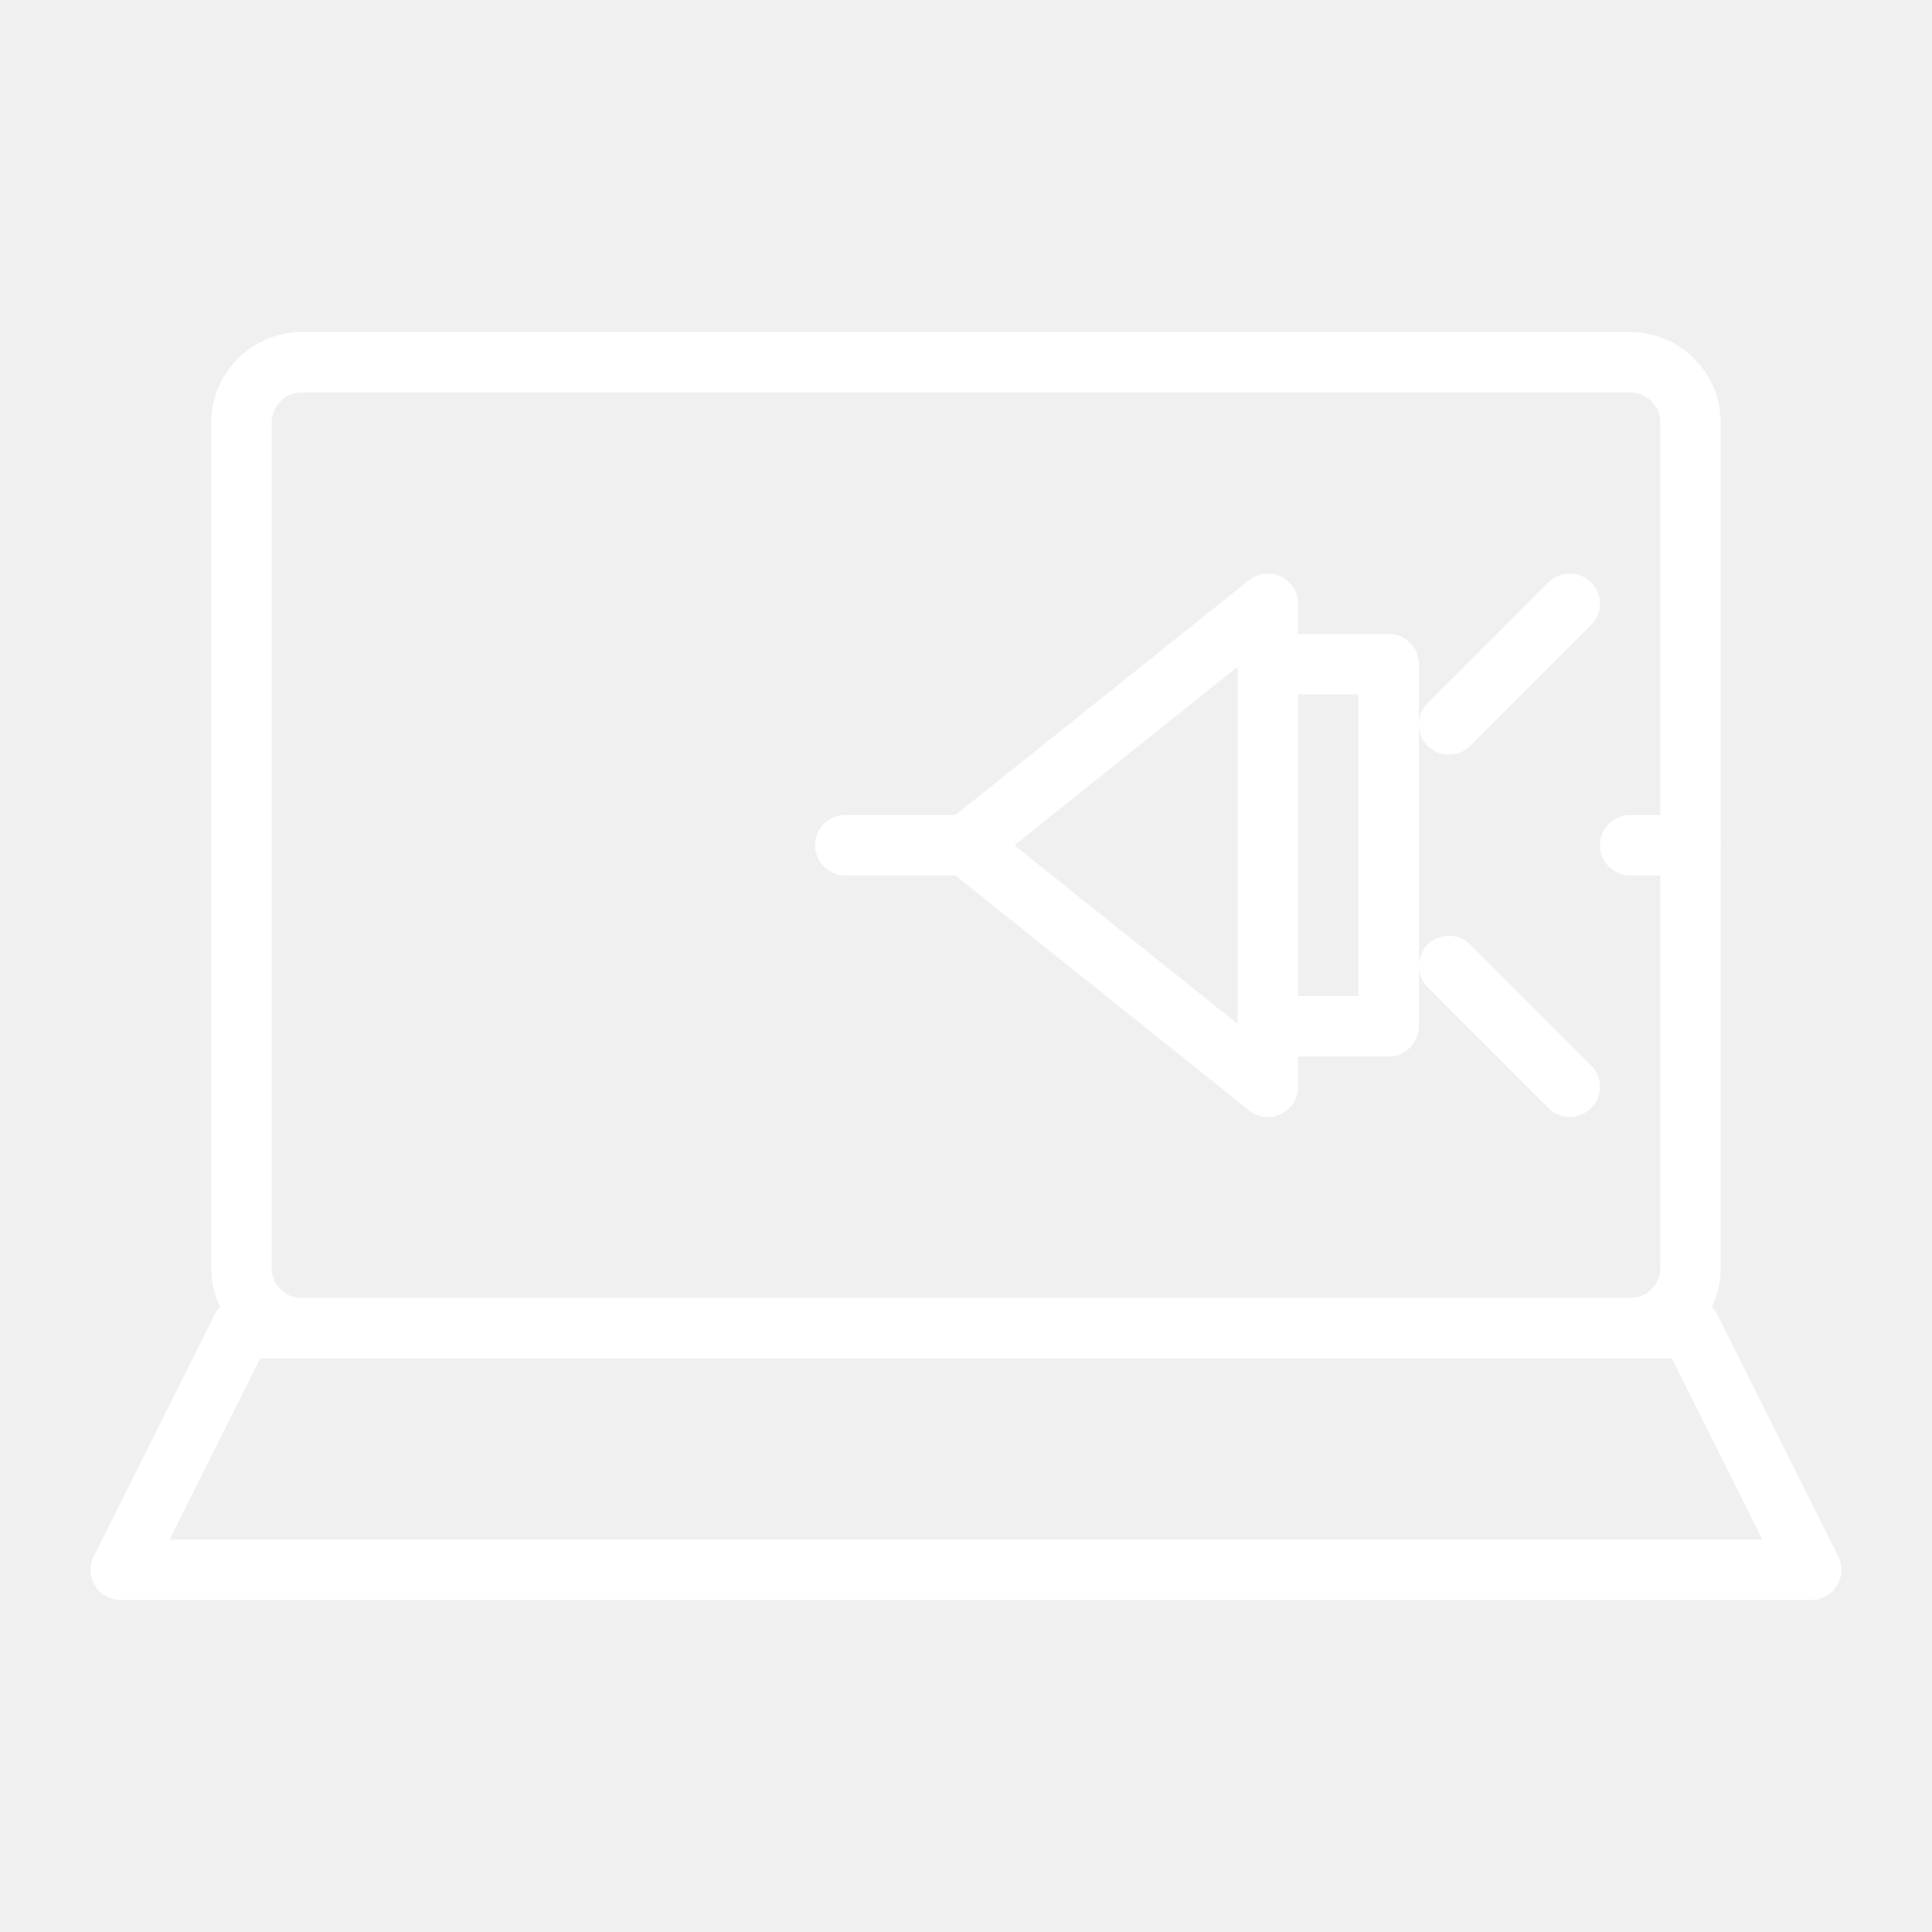
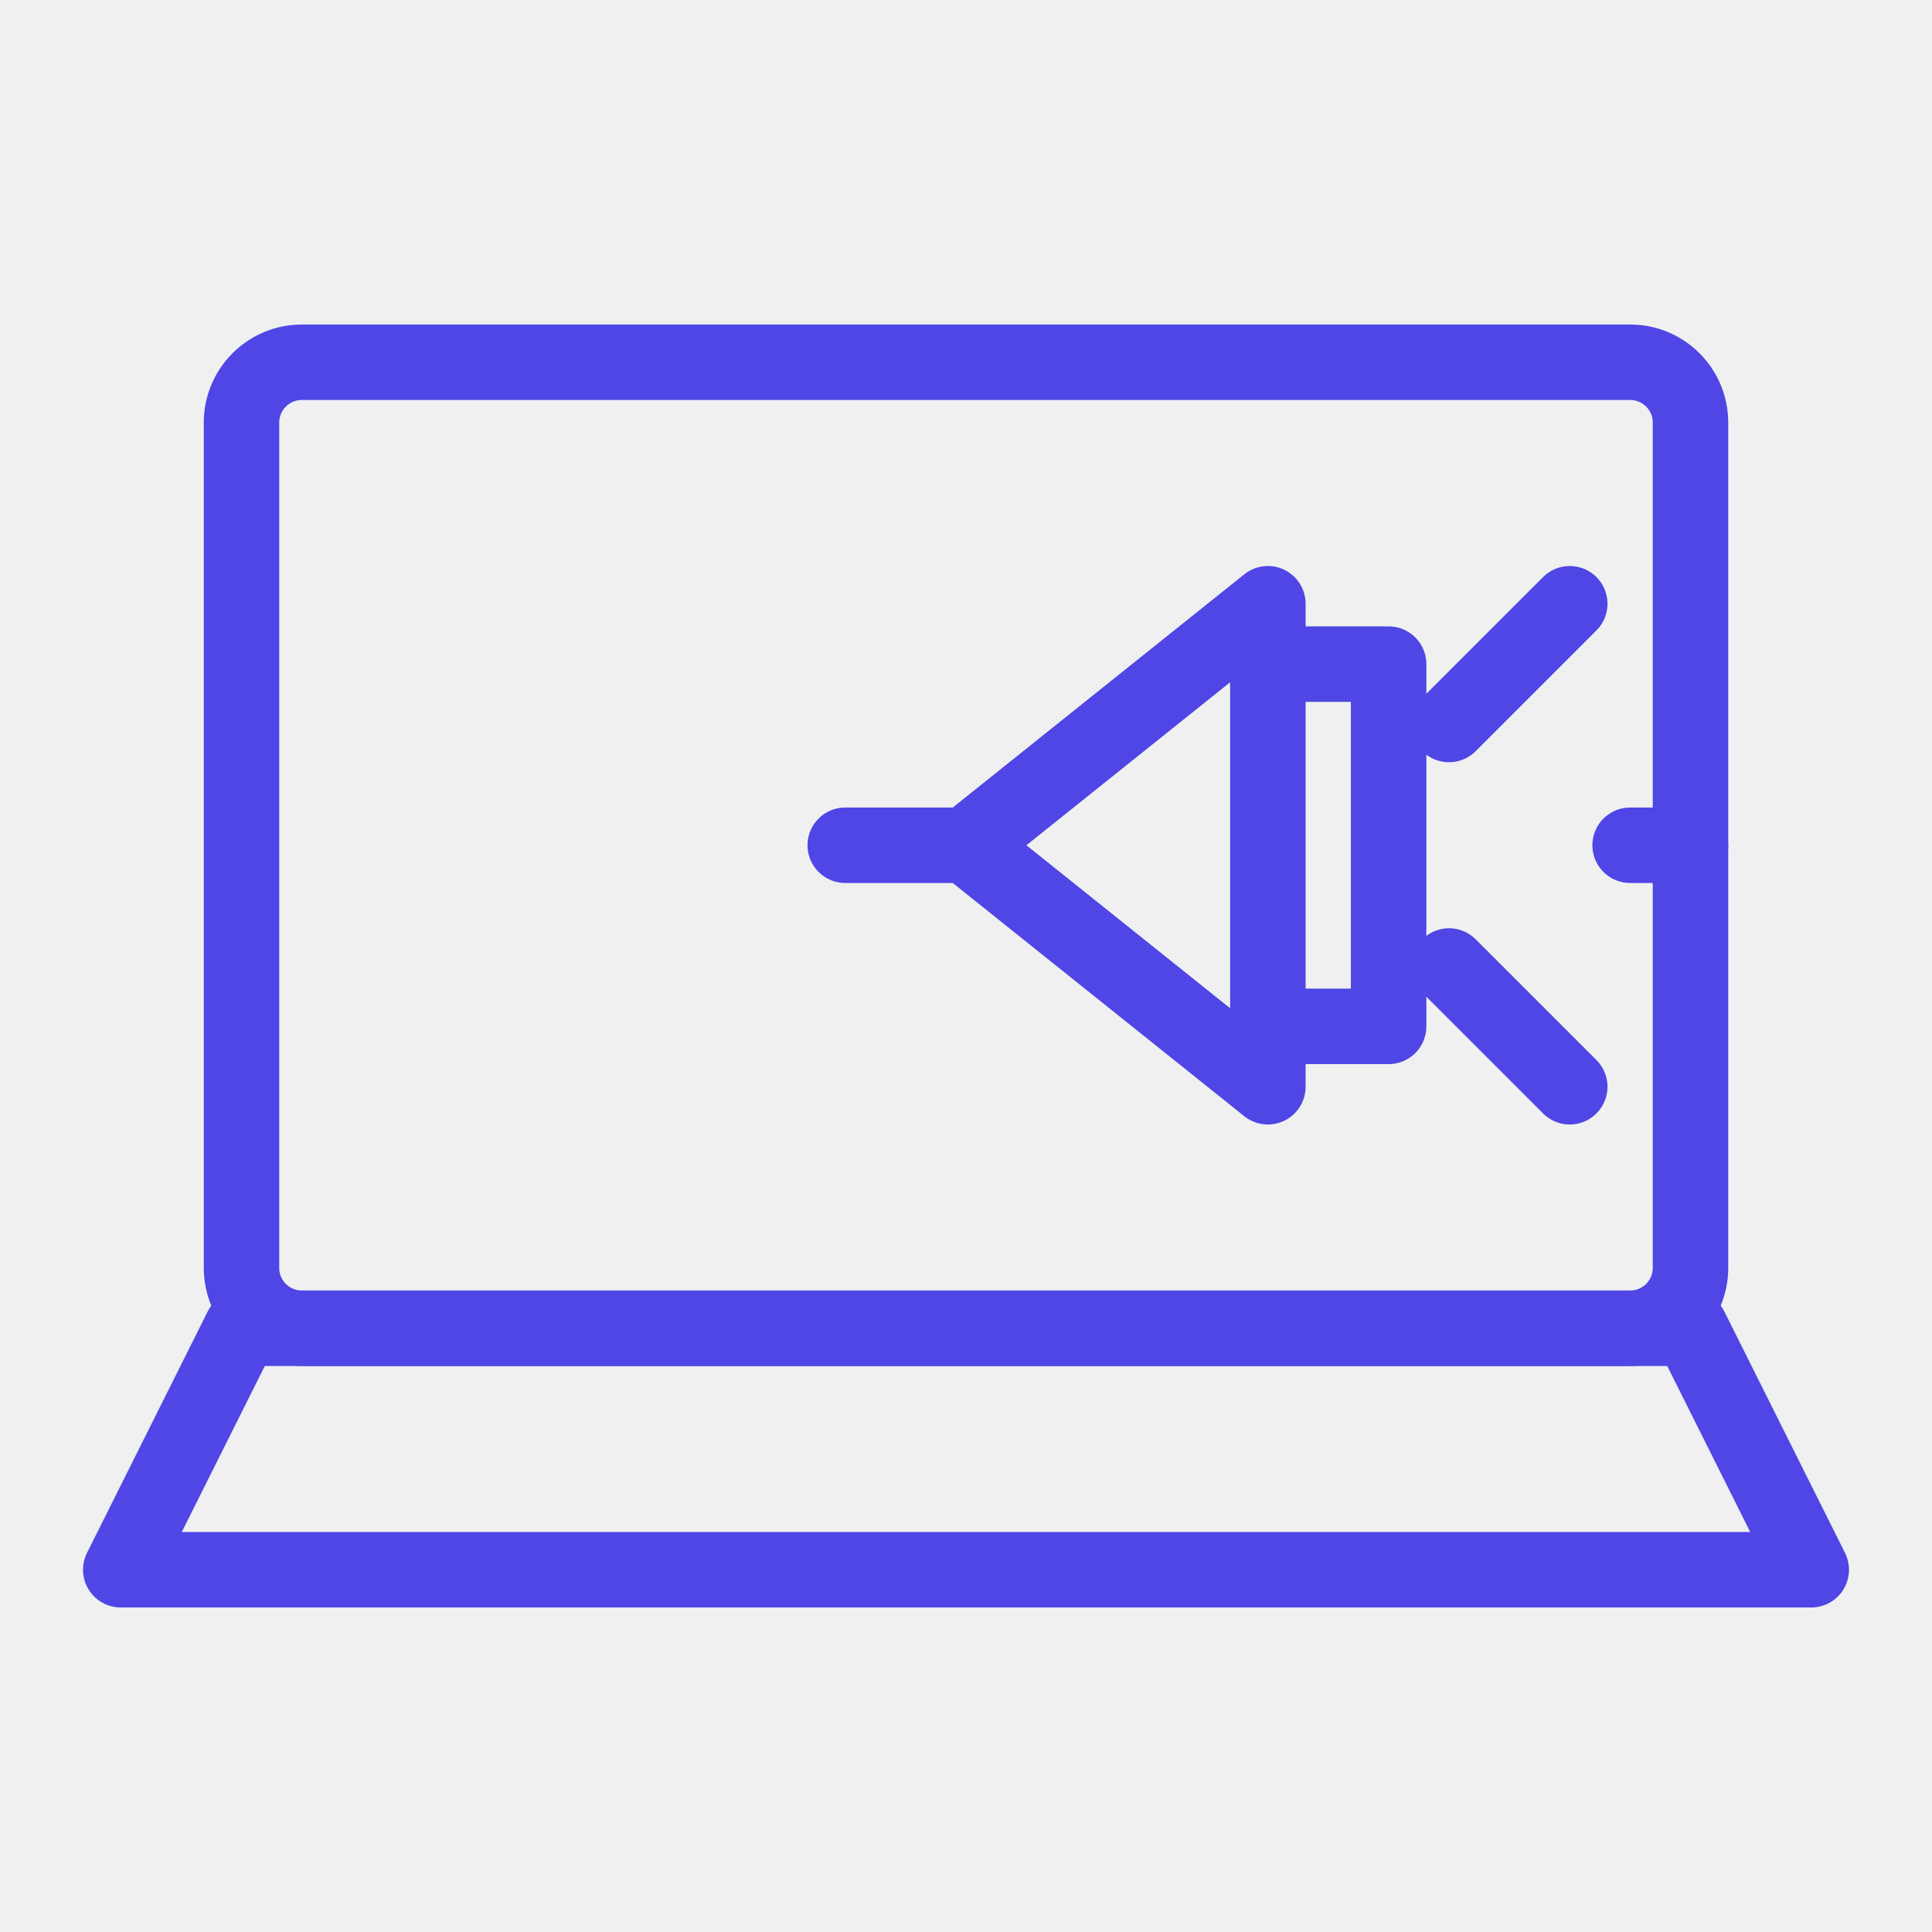
- <svg xmlns="http://www.w3.org/2000/svg" viewBox="0 0 64 64" width="64" height="64" fill="none" stroke="#ffffff" stroke-width="2" stroke-linecap="round" stroke-linejoin="round">
+ <svg xmlns="http://www.w3.org/2000/svg" viewBox="0 0 64 64" width="64" height="64" fill="none" stroke="#4f46e5" stroke-width="2.5" stroke-linecap="round" stroke-linejoin="round">
  <rect x="8" y="12" width="48" height="32" rx="2" />
  <path d="M4,52 h56 l-4,-8 h-48 z" />
  <path d="M32 28 L42 20 L42 36 L32 28 Z" fill="none" />
  <path d="M42 22 L46 22 L46 34 L42 34" />
  <path d="M28 28 h4" />
  <path d="M48 24 l4 -4" />
  <path d="M48 32 l4 4" />
  <path d="M54 28 h2" />
</svg>
